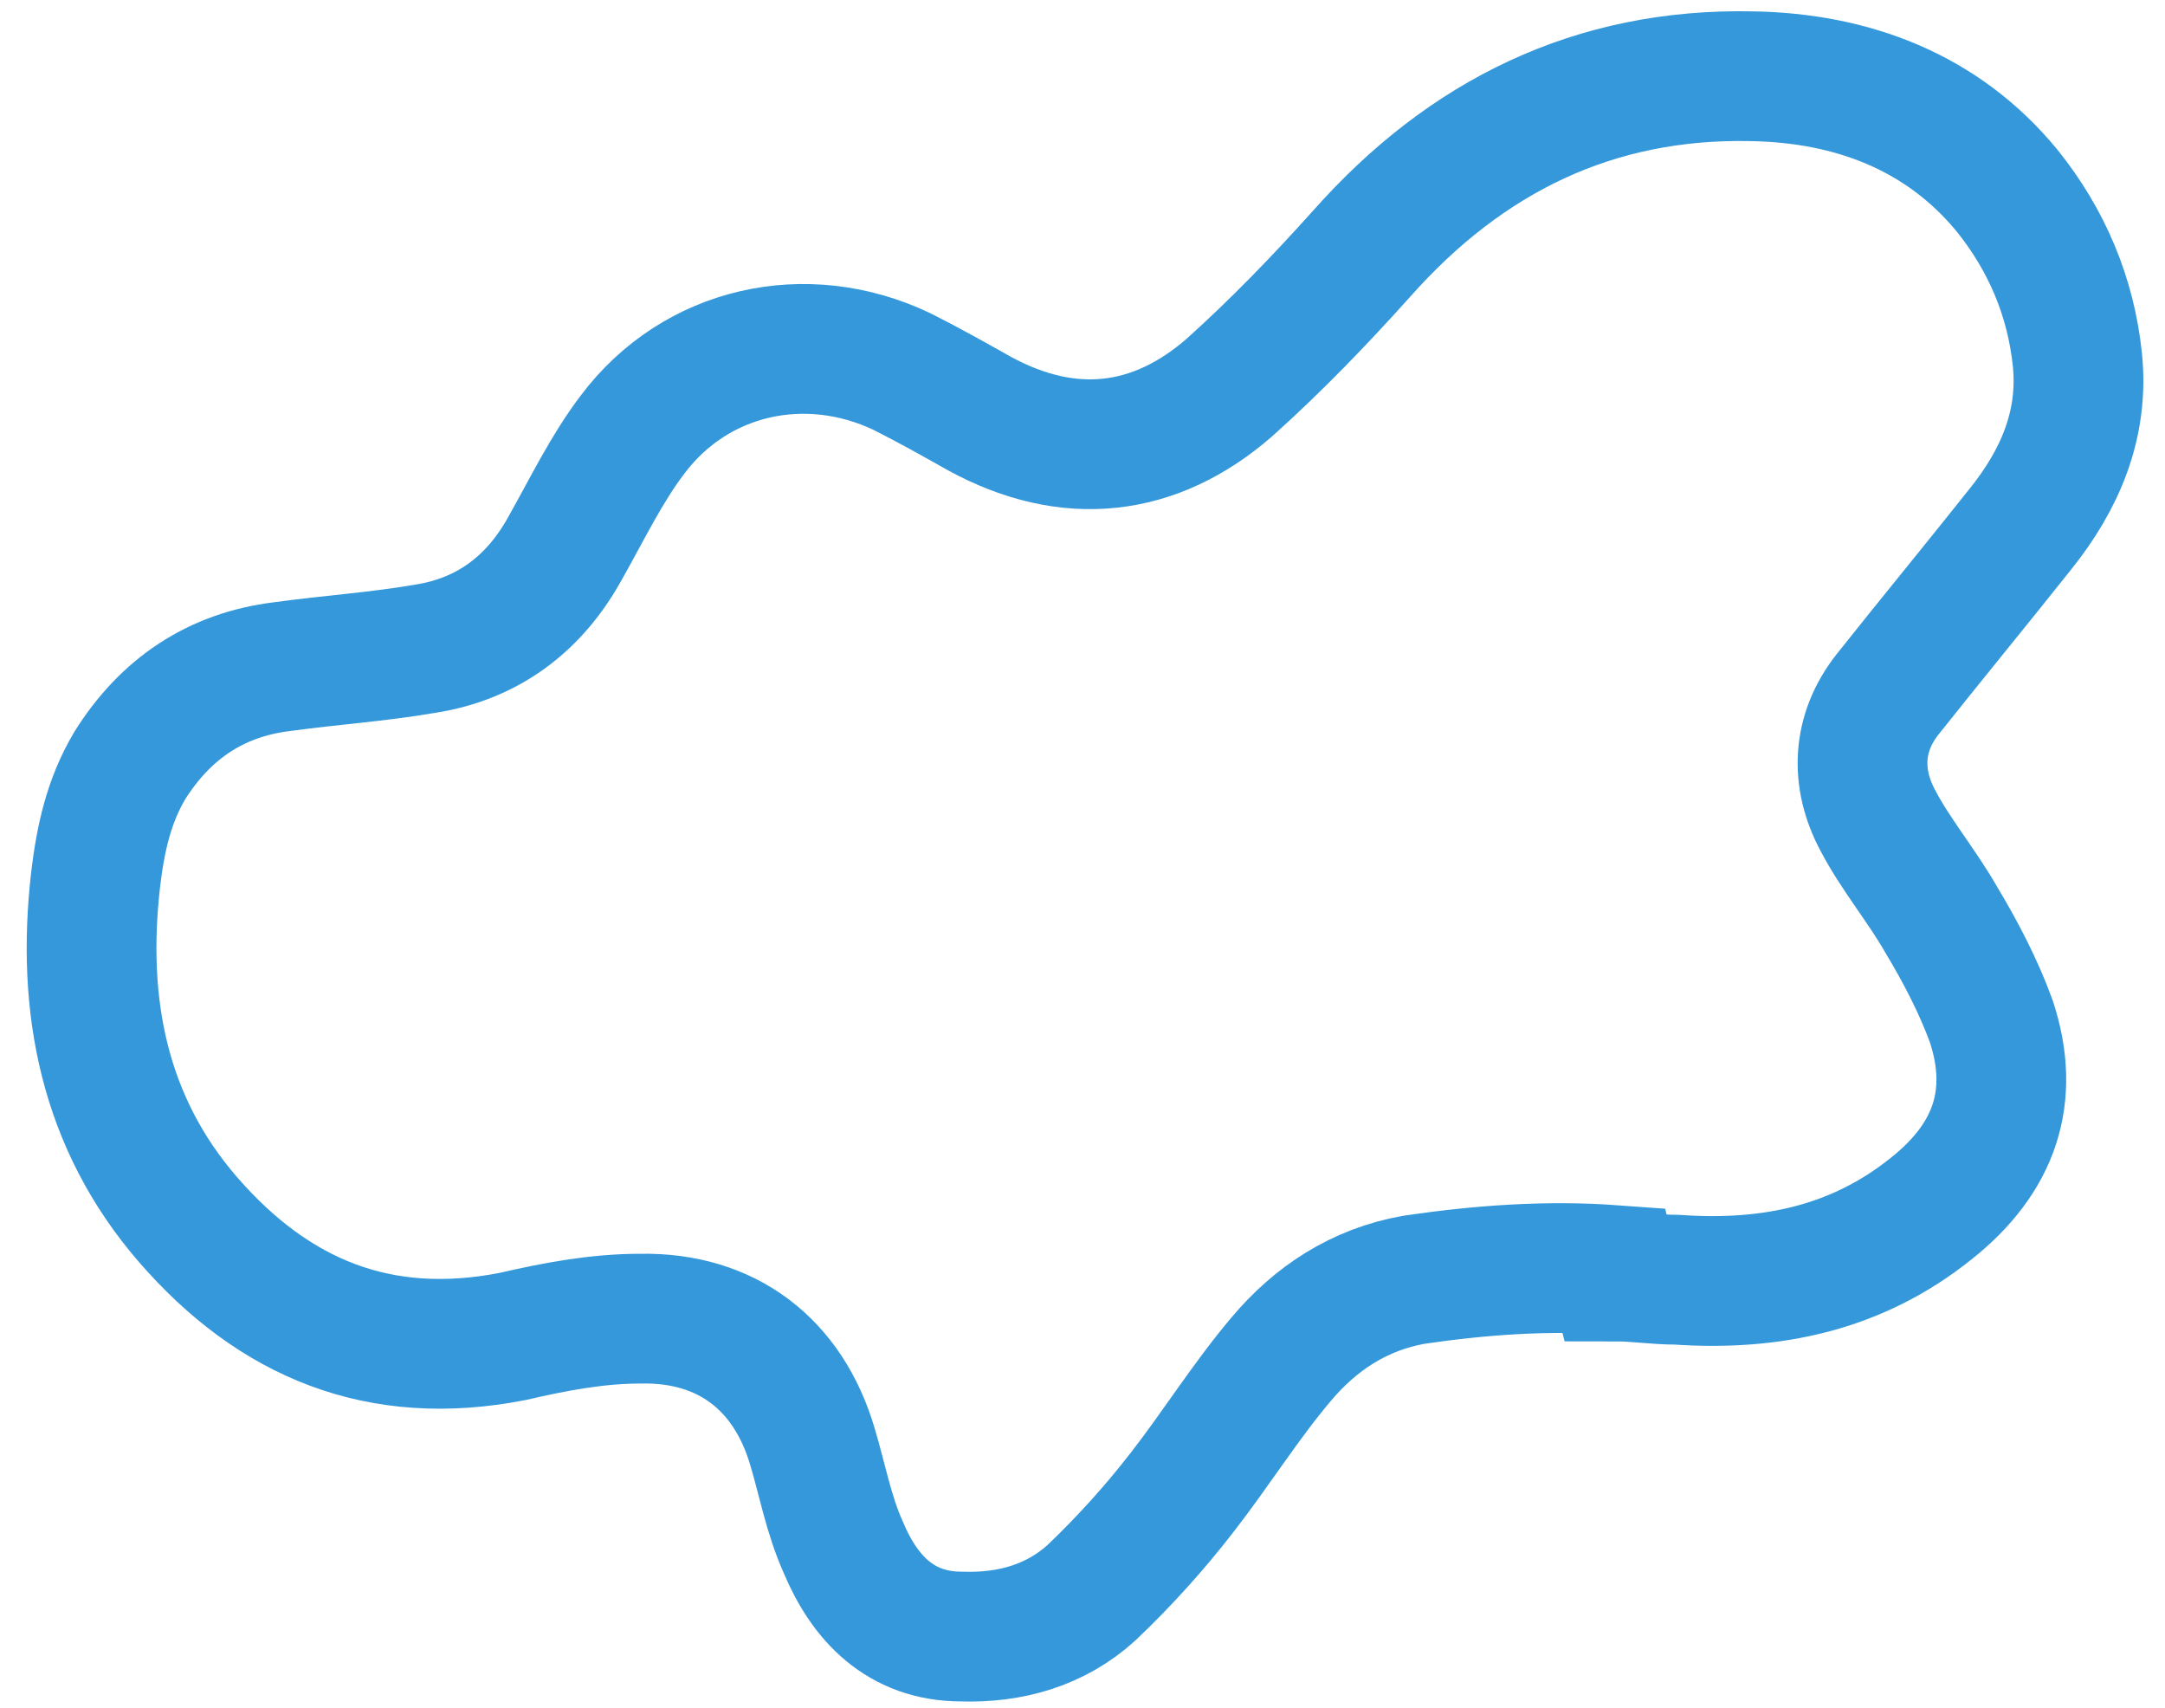
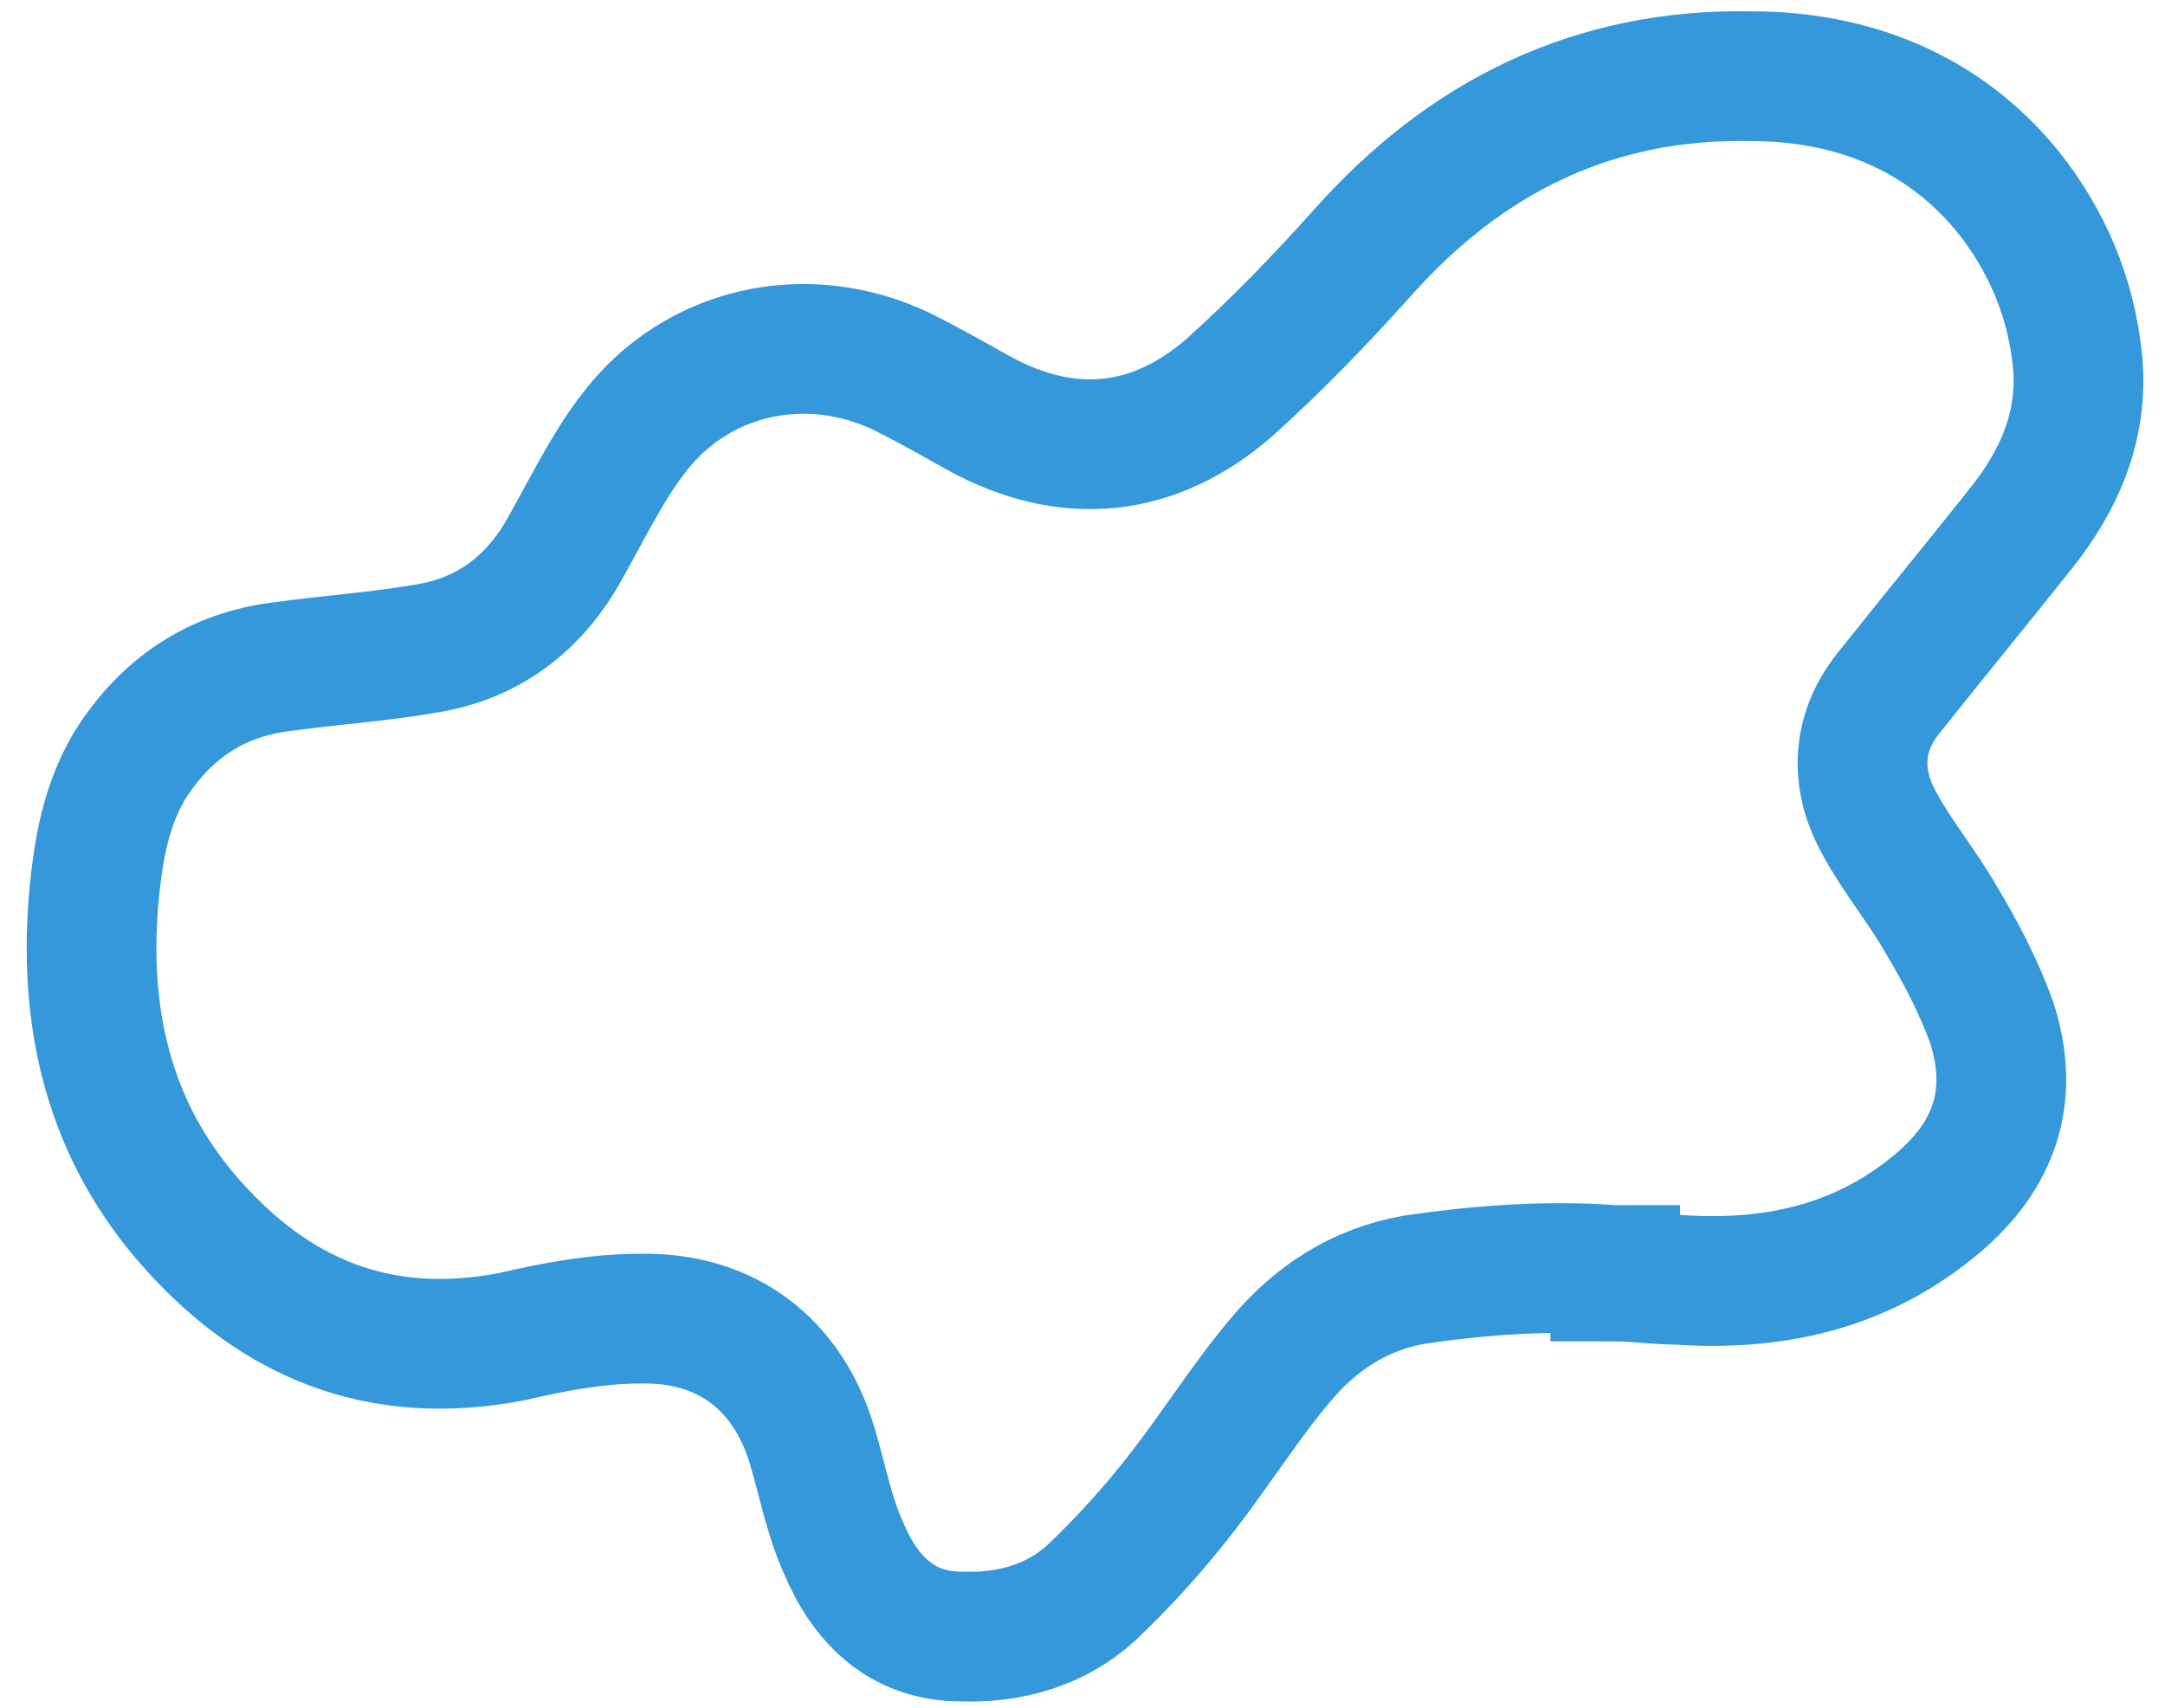
<svg xmlns="http://www.w3.org/2000/svg" id="Layer_2" data-name="Layer 2" version="1.1" viewBox="0 0 133.5 105.3">
  <defs>
    <style>
      .cls-1 {
        fill: none;
        stroke: #3498db;
        stroke-miterlimit: 10;
        stroke-width: 8px;
      }
    </style>
  </defs>
  <g id="Layer_1-2" data-name="Layer 1-2">
-     <path class="cls-1" d="M99.5,78.3c-4.1-.3-8.2,0-12.3.6-3.4.6-6.1,2.4-8.2,4.9-2.2,2.6-4,5.5-6.1,8.2-1.7,2.2-3.6,4.3-5.6,6.2-2.2,2-5,2.8-8,2.7-3.8,0-6-2.4-7.3-5.5-.9-2-1.3-4.2-1.9-6.2-1.5-5.1-5.3-8-10.6-7.9-2.7,0-5.3.5-7.9,1.1-8.2,1.6-14.7-1.1-20-7.2-5.2-6-6.6-13.2-5.7-21,.3-2.5.8-4.8,2.1-7,2.2-3.5,5.3-5.6,9.4-6.1,2.9-.4,5.9-.6,8.8-1.1,3.9-.6,6.8-2.8,8.7-6.3,1.3-2.3,2.5-4.8,4.1-6.9,3.9-5.2,10.7-6.7,16.6-3.9,1.6.8,3.2,1.7,4.8,2.6,5.5,3,10.8,2.4,15.4-1.6,2.9-2.6,5.6-5.4,8.2-8.3,6.4-7.2,14.3-11.1,24-10.9,6.2.1,11.8,2.2,15.8,7.1,2.4,3,3.9,6.5,4.3,10.4.4,4-1.1,7.4-3.5,10.4-2.7,3.4-5.5,6.8-8.2,10.2-1.9,2.4-2,5.2-.6,7.8,1.1,2.1,2.7,4,3.9,6.1,1.2,2,2.3,4.1,3.1,6.3,1.5,4.6.2,8.4-3.7,11.5-4.6,3.7-9.9,4.8-15.7,4.4-1.3,0-2.5-.2-3.8-.2h0Z" />
+     <path class="cls-1" d="M99.5,78.3c-4.1-.3-8.2,0-12.3.6-3.4.6-6.1,2.4-8.2,4.9-2.2,2.6-4,5.5-6.1,8.2-1.7,2.2-3.6,4.3-5.6,6.2-2.2,2-5,2.8-8,2.7-3.8,0-6-2.4-7.3-5.5-.9-2-1.3-4.2-1.9-6.2-1.5-5.1-5.3-8-10.6-7.9-2.7,0-5.3.5-7.9,1.1-8.2,1.6-14.7-1.1-20-7.2-5.2-6-6.6-13.2-5.7-21,.3-2.5.8-4.8,2.1-7,2.2-3.5,5.3-5.6,9.4-6.1,2.9-.4,5.9-.6,8.8-1.1,3.9-.6,6.8-2.8,8.7-6.3,1.3-2.3,2.5-4.8,4.1-6.9,3.9-5.2,10.7-6.7,16.6-3.9,1.6.8,3.2,1.7,4.8,2.6,5.5,3,10.8,2.4,15.4-1.6,2.9-2.6,5.6-5.4,8.2-8.3,6.4-7.2,14.3-11.1,24-10.9,6.2,0,11.8,2.2,15.8,7.1,2.4,3,3.9,6.5,4.3,10.4.4,4-1.1,7.4-3.5,10.4-2.7,3.4-5.5,6.8-8.2,10.2-1.9,2.4-2,5.2-.6,7.8,1.1,2.1,2.7,4,3.9,6.1,1.2,2,2.3,4.1,3.1,6.3,1.5,4.6.2,8.4-3.7,11.5-4.6,3.7-9.9,4.8-15.7,4.4-1.3,0-2.5-.2-3.8-.2h0v-.4Z" />
  </g>
</svg>
